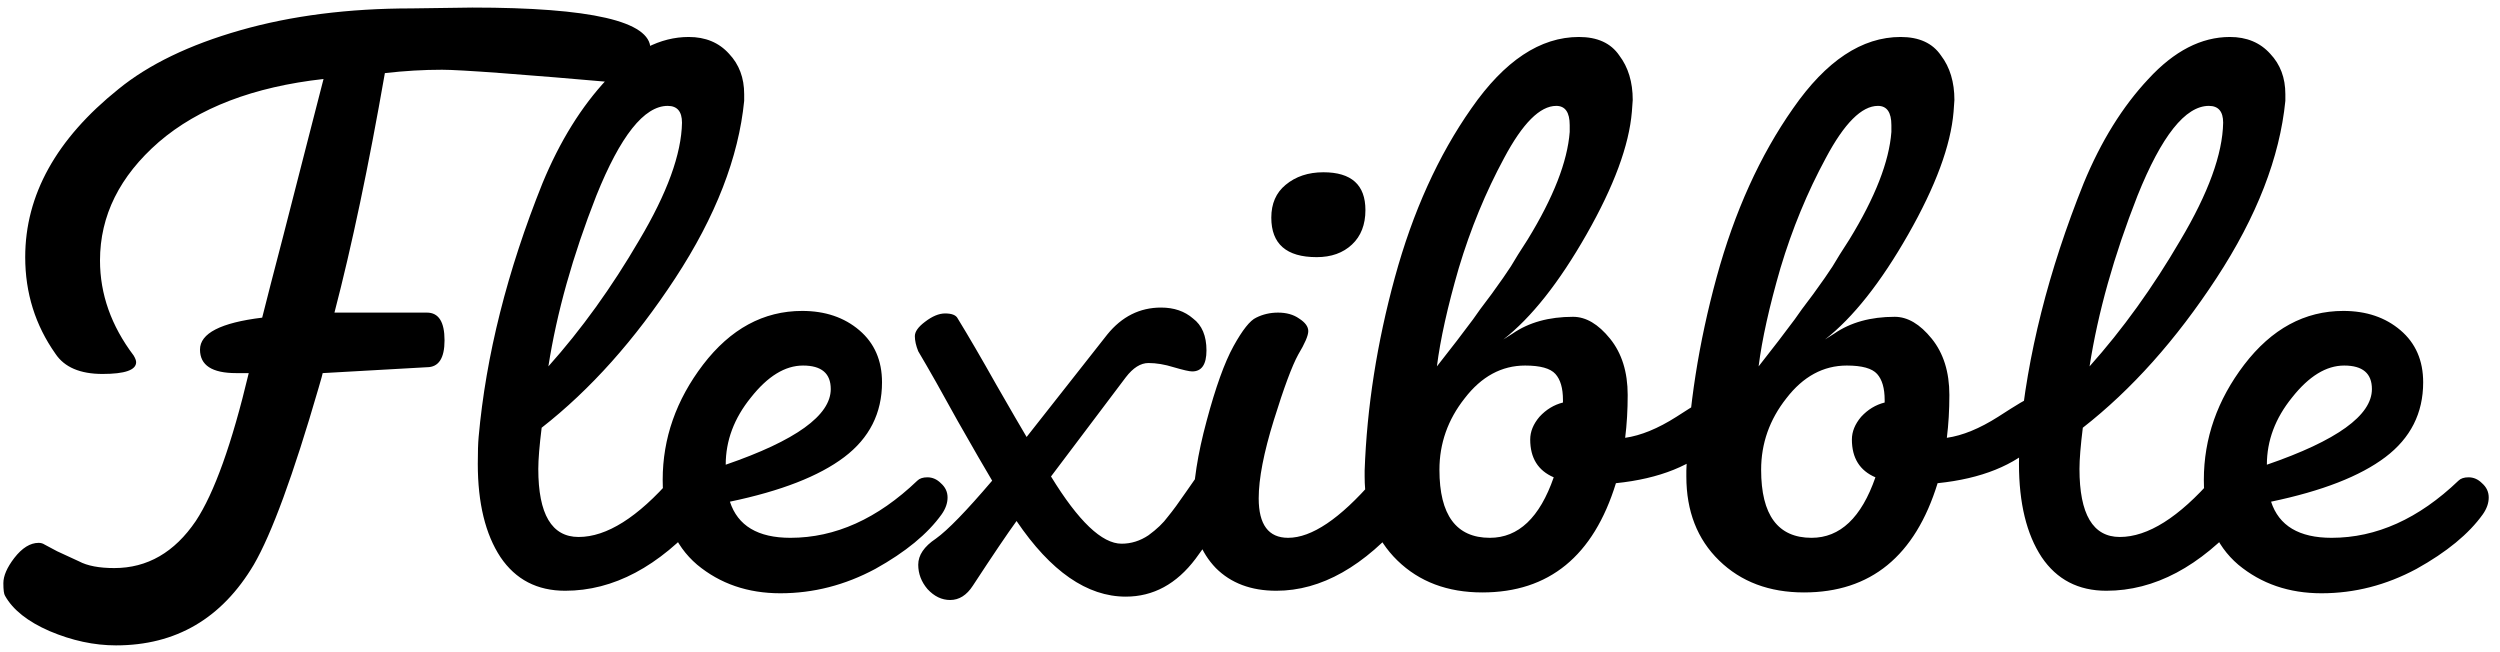
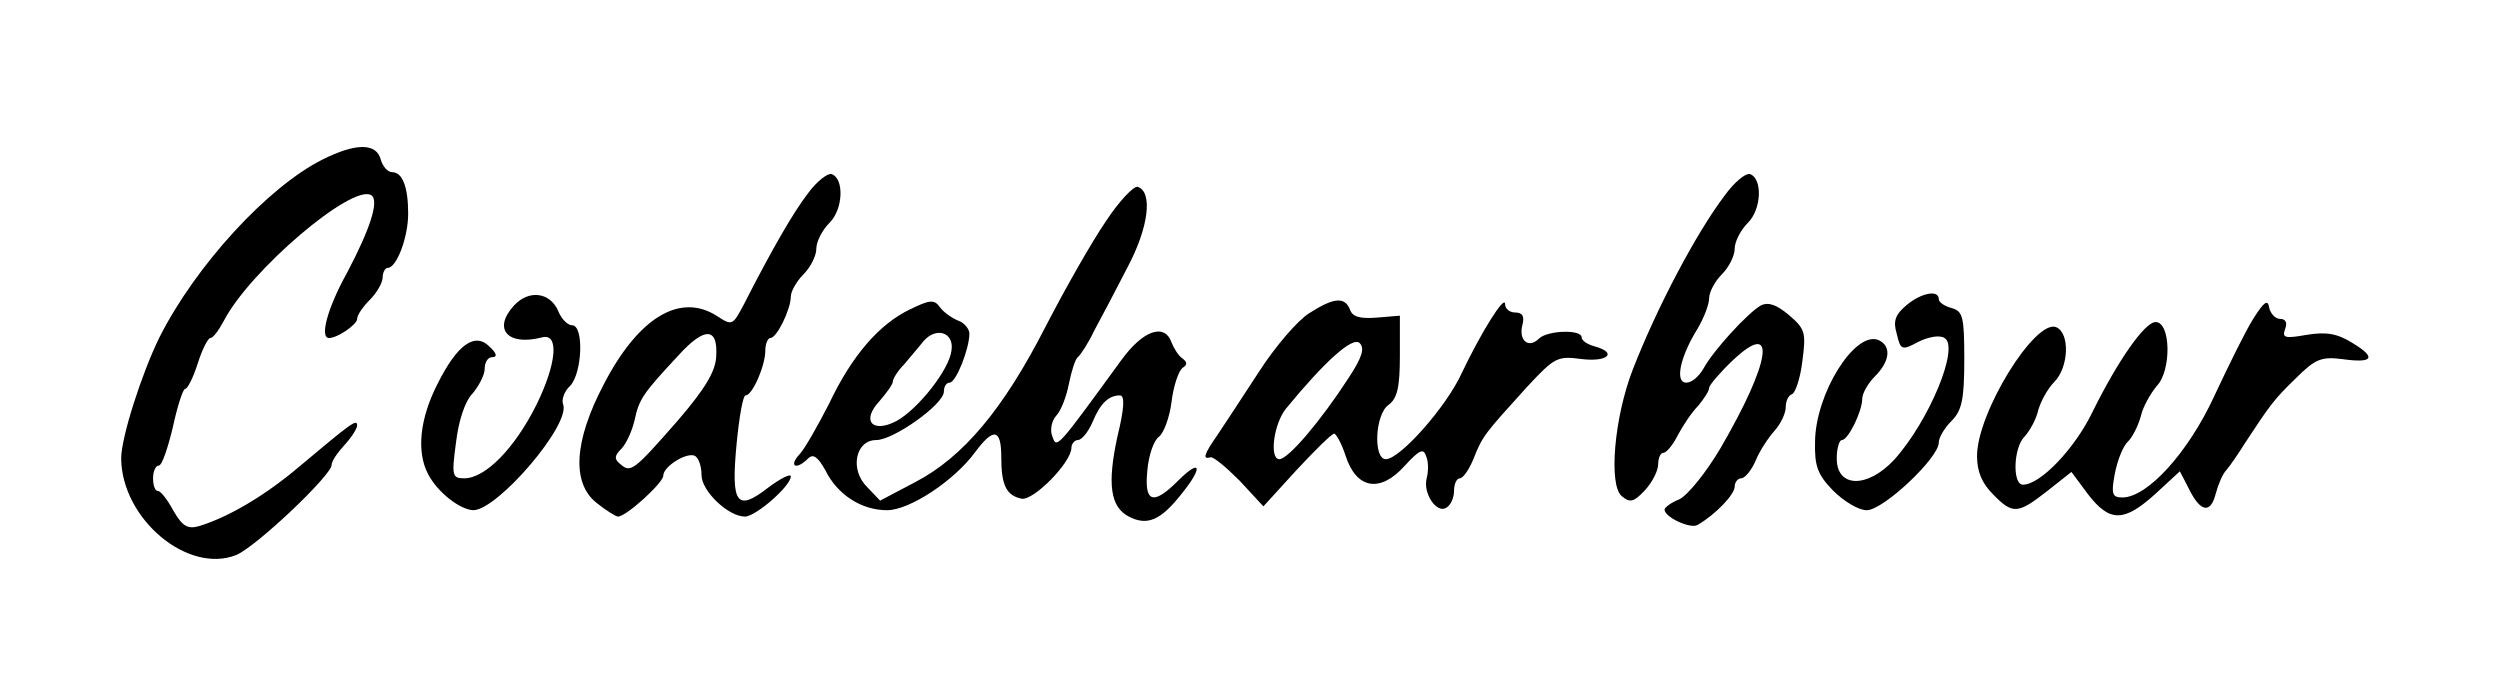
- <svg xmlns="http://www.w3.org/2000/svg" width="119" height="31" viewBox="0 0 119 31" fill="none">
-   <path d="M22.48 0.36C28.133 0.36 30.96 1.013 30.96 2.32C30.96 2.773 30.853 3.16 30.64 3.48C30.453 3.8 30.173 3.96 29.8 3.96H29.68C24.8 3.533 21.92 3.32 21.04 3.32C20.16 3.32 19.253 3.373 18.32 3.48C17.547 7.907 16.747 11.707 15.92 14.88H20.32C20.88 14.88 21.16 15.32 21.16 16.2C21.16 17.053 20.88 17.48 20.32 17.48L15.36 17.76C15.36 17.787 15.293 18.027 15.16 18.48C13.96 22.613 12.933 25.413 12.08 26.88C10.56 29.44 8.373 30.72 5.52 30.72C4.48 30.72 3.427 30.493 2.36 30.04C1.32 29.587 0.613 29.027 0.24 28.36C0.187 28.28 0.16 28.08 0.16 27.76C0.16 27.413 0.333 27.013 0.68 26.56C1.053 26.08 1.44 25.84 1.84 25.84C1.947 25.84 2.04 25.867 2.12 25.92C2.227 25.973 2.427 26.08 2.72 26.24L3.76 26.72C4.16 26.933 4.72 27.04 5.44 27.04C7.013 27.04 8.307 26.293 9.32 24.8C10.2 23.467 11.04 21.12 11.84 17.76H11.24C10.093 17.76 9.52 17.387 9.52 16.64C9.52 15.867 10.507 15.36 12.48 15.12C12.693 14.267 13.027 12.973 13.48 11.24C13.933 9.48 14.333 7.92 14.68 6.56C15.027 5.2 15.267 4.267 15.4 3.76C12.067 4.133 9.453 5.133 7.56 6.76C5.693 8.387 4.76 10.267 4.76 12.4C4.76 14 5.293 15.507 6.36 16.92C6.44 17.053 6.48 17.16 6.48 17.24C6.48 17.613 5.947 17.8 4.88 17.8C3.813 17.8 3.067 17.48 2.64 16.84C1.68 15.48 1.2 13.947 1.2 12.24C1.2 9.28 2.68 6.613 5.64 4.24C7.08 3.067 9.013 2.133 11.44 1.44C13.867 0.747 16.587 0.4 19.6 0.4L22.48 0.36ZM26.903 28.12C25.57 28.12 24.543 27.587 23.823 26.52C23.103 25.427 22.743 23.947 22.743 22.08C22.743 21.52 22.756 21.093 22.783 20.8C23.13 16.933 24.143 12.907 25.823 8.72C26.65 6.72 27.677 5.067 28.903 3.76C30.13 2.427 31.423 1.76 32.783 1.76C33.583 1.76 34.223 2.027 34.703 2.56C35.183 3.067 35.423 3.707 35.423 4.48V4.8C35.157 7.493 34.063 10.307 32.143 13.24C30.223 16.173 28.103 18.547 25.783 20.36C25.677 21.213 25.623 21.867 25.623 22.32C25.623 24.48 26.263 25.56 27.543 25.56C28.877 25.56 30.357 24.627 31.983 22.76C32.17 22.573 32.397 22.48 32.663 22.48C32.956 22.48 33.223 22.6 33.463 22.84C33.73 23.053 33.863 23.333 33.863 23.68C33.863 24 33.703 24.333 33.383 24.68C31.357 26.973 29.197 28.12 26.903 28.12ZM31.783 5.04C30.663 5.04 29.53 6.467 28.383 9.32C27.263 12.173 26.503 14.88 26.103 17.44C27.677 15.68 29.116 13.68 30.423 11.44C31.756 9.2 32.437 7.333 32.463 5.84C32.463 5.307 32.236 5.04 31.783 5.04ZM31.544 22.84C31.544 20.867 32.184 19.04 33.464 17.36C34.771 15.653 36.344 14.8 38.184 14.8C39.277 14.8 40.184 15.107 40.904 15.72C41.624 16.333 41.984 17.16 41.984 18.2C41.984 19.667 41.384 20.853 40.184 21.76C38.984 22.667 37.171 23.373 34.744 23.88C35.117 25.027 36.077 25.6 37.624 25.6C39.757 25.6 41.771 24.693 43.664 22.88C43.771 22.773 43.931 22.72 44.144 22.72C44.384 22.72 44.597 22.813 44.784 23C44.997 23.187 45.104 23.413 45.104 23.68C45.104 23.947 45.011 24.213 44.824 24.48C44.157 25.413 43.104 26.28 41.664 27.08C40.224 27.853 38.717 28.24 37.144 28.24C35.597 28.24 34.277 27.787 33.184 26.88C32.091 25.947 31.544 24.6 31.544 22.84ZM38.224 17.4C37.371 17.4 36.544 17.907 35.744 18.92C34.944 19.907 34.544 20.973 34.544 22.12C37.877 20.973 39.544 19.773 39.544 18.52C39.544 17.773 39.104 17.4 38.224 17.4ZM48.388 24.8C47.961 25.387 47.267 26.413 46.307 27.88C46.014 28.333 45.654 28.56 45.227 28.56C44.828 28.56 44.468 28.387 44.148 28.04C43.854 27.693 43.708 27.307 43.708 26.88C43.708 26.427 43.987 26.013 44.547 25.64C45.108 25.24 46.001 24.32 47.227 22.88C46.907 22.347 46.361 21.4 45.587 20.04C44.841 18.68 44.214 17.573 43.708 16.72C43.601 16.453 43.547 16.213 43.547 16C43.547 15.787 43.708 15.56 44.028 15.32C44.374 15.053 44.694 14.92 44.987 14.92C45.307 14.92 45.508 15 45.587 15.16C46.094 15.987 46.708 17.04 47.428 18.32C48.148 19.573 48.627 20.4 48.867 20.8L52.708 15.92C53.401 15.067 54.254 14.64 55.267 14.64C55.881 14.64 56.388 14.813 56.788 15.16C57.214 15.48 57.428 15.987 57.428 16.68C57.428 17.347 57.201 17.68 56.748 17.68C56.614 17.68 56.321 17.613 55.867 17.48C55.441 17.347 55.041 17.28 54.667 17.28C54.294 17.28 53.934 17.507 53.587 17.96L50.028 22.68C51.334 24.813 52.454 25.88 53.388 25.88C53.841 25.88 54.267 25.747 54.667 25.48C55.068 25.187 55.374 24.893 55.587 24.6C55.828 24.307 56.121 23.907 56.468 23.4C56.814 22.893 57.081 22.52 57.267 22.28C57.454 22.04 57.681 21.92 57.947 21.92C58.214 21.92 58.414 22.027 58.547 22.24C58.708 22.453 58.788 22.72 58.788 23.04C58.788 23.333 58.734 23.56 58.627 23.72C58.547 23.853 58.361 24.213 58.068 24.8C57.774 25.36 57.388 25.96 56.907 26.6C56.001 27.8 54.894 28.4 53.587 28.4C51.748 28.4 50.014 27.2 48.388 24.8ZM56.794 24.16C56.794 22.987 57.008 21.613 57.434 20.04C57.861 18.44 58.288 17.253 58.714 16.48C59.141 15.707 59.501 15.253 59.794 15.12C60.114 14.96 60.461 14.88 60.834 14.88C61.234 14.88 61.568 14.973 61.834 15.16C62.128 15.347 62.274 15.547 62.274 15.76C62.274 15.973 62.114 16.347 61.794 16.88C61.501 17.413 61.114 18.453 60.634 20C60.154 21.547 59.914 22.787 59.914 23.72C59.914 24.973 60.381 25.6 61.314 25.6C62.434 25.6 63.781 24.693 65.354 22.88C65.568 22.613 65.821 22.48 66.114 22.48C66.434 22.48 66.714 22.6 66.954 22.84C67.221 23.053 67.354 23.32 67.354 23.64C67.354 23.933 67.208 24.267 66.914 24.64C64.941 26.96 62.888 28.12 60.754 28.12C59.554 28.12 58.594 27.76 57.874 27.04C57.154 26.293 56.794 25.333 56.794 24.16ZM62.674 12.24C61.234 12.24 60.514 11.613 60.514 10.36C60.514 9.693 60.741 9.173 61.194 8.8C61.674 8.4 62.274 8.2 62.994 8.2C64.328 8.2 64.994 8.8 64.994 10C64.994 10.693 64.781 11.24 64.354 11.64C63.928 12.04 63.368 12.24 62.674 12.24ZM70.918 25.6C72.278 25.6 73.291 24.64 73.957 22.72C73.211 22.4 72.838 21.8 72.838 20.92C72.838 20.547 72.984 20.187 73.278 19.84C73.597 19.493 73.971 19.267 74.397 19.16V19.04C74.397 18.48 74.278 18.067 74.037 17.8C73.797 17.533 73.317 17.4 72.597 17.4C71.478 17.4 70.517 17.92 69.718 18.96C68.918 19.973 68.517 21.107 68.517 22.36C68.517 24.52 69.317 25.6 70.918 25.6ZM77.677 5.32C77.544 6.92 76.824 8.867 75.517 11.16C74.211 13.453 72.891 15.12 71.558 16.16L71.998 15.88C72.771 15.347 73.731 15.08 74.877 15.08C75.491 15.08 76.078 15.427 76.638 16.12C77.198 16.813 77.478 17.707 77.478 18.8C77.478 19.52 77.438 20.2 77.358 20.84C78.104 20.733 78.918 20.4 79.797 19.84C80.704 19.253 81.198 18.96 81.278 18.96C81.864 18.96 82.157 19.307 82.157 20C82.157 20.427 81.998 20.787 81.677 21.08C80.584 22.147 78.998 22.787 76.918 23C75.851 26.467 73.731 28.2 70.558 28.2C68.904 28.2 67.558 27.693 66.517 26.68C65.478 25.667 64.957 24.333 64.957 22.68V22.4C65.064 19.387 65.544 16.32 66.397 13.2C67.251 10.08 68.464 7.4 70.037 5.16C71.611 2.893 73.317 1.76 75.157 1.76C76.037 1.76 76.677 2.053 77.078 2.64C77.504 3.2 77.718 3.907 77.718 4.76L77.677 5.32ZM74.078 5.04C73.304 5.04 72.478 5.867 71.597 7.52C70.718 9.147 69.998 10.893 69.438 12.76C68.904 14.6 68.558 16.16 68.397 17.44C69.091 16.56 69.664 15.813 70.118 15.2C70.278 14.96 70.571 14.56 70.998 14C71.424 13.413 71.731 12.973 71.918 12.68C72.104 12.36 72.371 11.933 72.718 11.4C73.944 9.4 74.611 7.693 74.718 6.28V5.96C74.718 5.347 74.504 5.04 74.078 5.04ZM86.23 25.6C87.59 25.6 88.603 24.64 89.27 22.72C88.523 22.4 88.15 21.8 88.15 20.92C88.15 20.547 88.297 20.187 88.59 19.84C88.91 19.493 89.283 19.267 89.71 19.16V19.04C89.71 18.48 89.59 18.067 89.35 17.8C89.11 17.533 88.63 17.4 87.91 17.4C86.79 17.4 85.83 17.92 85.03 18.96C84.23 19.973 83.83 21.107 83.83 22.36C83.83 24.52 84.63 25.6 86.23 25.6ZM92.99 5.32C92.857 6.92 92.137 8.867 90.83 11.16C89.523 13.453 88.203 15.12 86.87 16.16L87.31 15.88C88.083 15.347 89.043 15.08 90.19 15.08C90.803 15.08 91.39 15.427 91.95 16.12C92.51 16.813 92.79 17.707 92.79 18.8C92.79 19.52 92.75 20.2 92.67 20.84C93.417 20.733 94.23 20.4 95.11 19.84C96.017 19.253 96.51 18.96 96.59 18.96C97.177 18.96 97.47 19.307 97.47 20C97.47 20.427 97.31 20.787 96.99 21.08C95.897 22.147 94.31 22.787 92.23 23C91.163 26.467 89.043 28.2 85.87 28.2C84.217 28.2 82.87 27.693 81.83 26.68C80.79 25.667 80.27 24.333 80.27 22.68V22.4C80.377 19.387 80.857 16.32 81.71 13.2C82.563 10.08 83.777 7.4 85.35 5.16C86.923 2.893 88.63 1.76 90.47 1.76C91.35 1.76 91.99 2.053 92.39 2.64C92.817 3.2 93.03 3.907 93.03 4.76L92.99 5.32ZM89.39 5.04C88.617 5.04 87.79 5.867 86.91 7.52C86.03 9.147 85.31 10.893 84.75 12.76C84.217 14.6 83.87 16.16 83.71 17.44C84.403 16.56 84.977 15.813 85.43 15.2C85.59 14.96 85.883 14.56 86.31 14C86.737 13.413 87.043 12.973 87.23 12.68C87.417 12.36 87.683 11.933 88.03 11.4C89.257 9.4 89.923 7.693 90.03 6.28V5.96C90.03 5.347 89.817 5.04 89.39 5.04ZM100.263 28.12C98.929 28.12 97.903 27.587 97.183 26.52C96.463 25.427 96.103 23.947 96.103 22.08C96.103 21.52 96.116 21.093 96.142 20.8C96.489 16.933 97.502 12.907 99.183 8.72C100.009 6.72 101.036 5.067 102.263 3.76C103.489 2.427 104.783 1.76 106.143 1.76C106.943 1.76 107.583 2.027 108.063 2.56C108.543 3.067 108.783 3.707 108.783 4.48V4.8C108.516 7.493 107.423 10.307 105.503 13.24C103.583 16.173 101.463 18.547 99.142 20.36C99.036 21.213 98.983 21.867 98.983 22.32C98.983 24.48 99.623 25.56 100.903 25.56C102.236 25.56 103.716 24.627 105.343 22.76C105.529 22.573 105.756 22.48 106.023 22.48C106.316 22.48 106.583 22.6 106.823 22.84C107.089 23.053 107.223 23.333 107.223 23.68C107.223 24 107.063 24.333 106.743 24.68C104.716 26.973 102.556 28.12 100.263 28.12ZM105.143 5.04C104.023 5.04 102.889 6.467 101.743 9.32C100.623 12.173 99.862 14.88 99.463 17.44C101.036 15.68 102.476 13.68 103.783 11.44C105.116 9.2 105.796 7.333 105.822 5.84C105.822 5.307 105.596 5.04 105.143 5.04ZM104.903 22.84C104.903 20.867 105.543 19.04 106.823 17.36C108.13 15.653 109.703 14.8 111.543 14.8C112.637 14.8 113.543 15.107 114.263 15.72C114.983 16.333 115.343 17.16 115.343 18.2C115.343 19.667 114.743 20.853 113.543 21.76C112.343 22.667 110.53 23.373 108.103 23.88C108.477 25.027 109.437 25.6 110.983 25.6C113.117 25.6 115.13 24.693 117.023 22.88C117.13 22.773 117.29 22.72 117.503 22.72C117.743 22.72 117.957 22.813 118.143 23C118.357 23.187 118.463 23.413 118.463 23.68C118.463 23.947 118.37 24.213 118.183 24.48C117.517 25.413 116.463 26.28 115.023 27.08C113.583 27.853 112.077 28.24 110.503 28.24C108.957 28.24 107.637 27.787 106.543 26.88C105.45 25.947 104.903 24.6 104.903 22.84ZM111.583 17.4C110.73 17.4 109.903 17.907 109.103 18.92C108.303 19.907 107.903 20.973 107.903 22.12C111.237 20.973 112.903 19.773 112.903 18.52C112.903 17.773 112.463 17.4 111.583 17.4Z" fill="black" />
+ <svg xmlns="http://www.w3.org/2000/svg" version="1.0" width="392pt" height="108pt" viewBox="0 0 392 108" preserveAspectRatio="xMidYMid meet">
+   <g transform="translate(0,108) scale(0.1,-0.1)" fill="#000000" stroke="none">
+     <path d="M506 830 c-86 -43 -199 -166 -256 -279 -28 -57 -60 -157 -60 -190 1 -95 105 -182 181 -151 32 14 149 125 149 141 0 6 9 19 20 31 11 12 20 26 20 31 0 11 -10 3 -90 -64 -54 -46 -112 -80 -158 -94 -18 -5 -26 0 -40 24 -9 17 -20 31 -24 31 -5 0 -8 9 -8 20 0 11 4 20 9 20 5 0 14 27 22 60 7 33 16 60 19 60 4 0 13 18 20 40 7 22 16 40 20 40 4 0 13 12 21 27 41 79 201 215 231 197 13 -8 -1 -52 -38 -122 -31 -56 -43 -102 -28 -102 13 0 44 21 44 30 0 6 9 19 20 30 11 11 20 27 20 35 0 8 4 15 8 15 14 0 32 48 32 85 0 42 -9 65 -25 65 -7 0 -15 9 -18 20 -7 26 -39 26 -91 0z" />
+     <path d="M1267 777 c-23 -30 -55 -85 -101 -175 -17 -32 -18 -33 -41 -18 -58 38 -124 -1 -179 -108 -46 -88 -50 -154 -10 -185 15 -12 30 -21 33 -21 13 0 71 53 71 64 0 15 38 38 50 31 6 -4 10 -17 10 -30 0 -25 42 -65 68 -65 17 0 72 48 72 63 0 5 -16 -3 -36 -18 -49 -38 -58 -25 -49 69 4 42 10 76 14 76 11 0 31 47 31 70 0 11 4 20 8 20 10 0 32 45 32 65 0 8 9 24 20 35 11 11 20 29 20 40 0 11 9 29 21 41 21 21 23 69 3 76 -6 2 -23 -11 -37 -30z m-144 -256 c-1 -23 -17 -50 -59 -99 -70 -80 -75 -84 -91 -70 -10 8 -10 13 1 24 8 8 17 28 21 45 7 33 13 42 69 102 41 45 62 44 59 -2z" />
+     <path d="M2704 773 c-44 -58 -106 -175 -144 -273 -29 -75 -38 -181 -17 -198 13 -11 19 -9 36 9 12 13 21 31 21 41 0 10 4 18 8 18 5 0 15 12 23 28 8 15 22 36 32 46 9 11 17 23 17 28 0 4 17 24 37 43 70 66 60 -2 -20 -139 -22 -37 -51 -73 -64 -79 -13 -5 -23 -13 -23 -16 0 -12 41 -31 52 -24 29 17 58 48 58 60 0 7 5 13 10 13 6 0 16 12 23 28 6 15 20 36 29 46 10 11 18 28 18 37 0 10 4 19 10 21 5 2 13 25 16 51 6 45 5 51 -21 73 -19 16 -32 21 -44 15 -20 -11 -75 -71 -90 -99 -7 -12 -18 -22 -27 -22 -18 0 -10 40 18 85 10 17 18 38 18 48 0 9 9 26 20 37 11 11 20 29 20 40 0 11 9 29 21 41 21 21 23 69 3 76 -7 2 -25 -13 -40 -34z" />
+     <path d="M1734 733 c-22 -32 -64 -106 -95 -166 -66 -129 -129 -204 -204 -243 l-55 -29 -20 21 c-28 27 -19 74 14 74 27 0 106 56 106 76 0 8 4 14 9 14 10 0 31 53 31 77 0 7 -8 17 -17 20 -10 4 -23 13 -29 21 -9 13 -16 12 -47 -3 -48 -23 -91 -72 -127 -148 -17 -33 -37 -69 -46 -79 -18 -19 -6 -26 13 -7 8 8 15 3 27 -18 19 -39 57 -63 97 -63 35 0 105 46 138 91 29 39 41 37 41 -8 0 -44 8 -60 32 -65 19 -3 78 57 78 80 0 6 5 12 10 12 6 0 16 12 23 28 12 29 25 42 43 42 8 0 7 -20 -4 -65 -16 -74 -11 -110 18 -125 29 -15 50 -6 83 36 34 42 30 56 -6 20 -39 -39 -53 -34 -48 16 2 24 10 47 18 53 8 6 17 31 20 55 3 25 11 48 17 53 8 5 8 9 0 15 -6 4 -13 15 -17 25 -11 31 -45 19 -79 -28 -102 -140 -101 -139 -108 -119 -4 10 -1 24 6 32 7 7 16 29 20 50 4 20 10 39 14 42 4 3 16 21 26 42 11 20 34 64 52 99 33 62 40 118 16 126 -6 2 -29 -22 -50 -54z m-242 -202 c-3 -30 -52 -92 -86 -111 -38 -20 -56 0 -27 31 11 13 21 26 21 31 0 4 8 17 18 27 9 11 23 27 30 36 20 23 48 14 44 -14z" />
+     <path d="M806 601 c-34 -37 -10 -64 44 -50 27 7 23 -41 -9 -106 -34 -68 -80 -115 -113 -115 -19 0 -20 4 -13 56 4 34 14 65 26 77 10 12 19 29 19 39 0 10 5 18 12 18 8 0 7 6 -4 16 -23 24 -51 4 -82 -58 -28 -55 -33 -106 -15 -141 15 -29 50 -56 71 -57 38 0 153 134 141 166 -3 7 2 21 11 29 19 20 22 95 3 95 -7 0 -17 10 -22 23 -13 29 -46 33 -69 8z" />
+     <path d="M2990 602 c-18 -15 -22 -25 -16 -45 6 -26 8 -27 34 -13 16 8 34 11 41 6 24 -14 -24 -130 -79 -191 -42 -45 -90 -44 -90 2 0 16 4 29 8 29 10 0 32 45 32 65 0 8 9 24 20 35 24 24 26 48 5 57 -37 14 -98 -84 -99 -159 -1 -39 4 -52 28 -77 17 -17 40 -31 53 -31 26 0 113 82 113 106 0 8 9 23 20 34 16 16 20 33 20 96 0 67 -2 76 -20 81 -11 3 -20 9 -20 14 0 15 -27 10 -50 -9z" />
+     <path d="M2053 589 c-18 -11 -54 -53 -79 -92 -26 -40 -55 -84 -65 -99 -21 -30 -24 -39 -11 -35 5 1 25 -16 46 -37 l37 -40 52 57 c29 31 55 57 59 57 3 0 12 -16 18 -35 17 -52 54 -58 92 -16 23 25 30 29 34 16 4 -8 4 -24 1 -35 -6 -24 16 -56 31 -46 7 4 12 16 12 27 0 10 4 19 9 19 5 0 15 14 22 32 14 35 17 38 84 112 43 46 47 48 85 43 41 -5 57 10 20 20 -11 3 -20 9 -20 14 0 13 -54 11 -67 -2 -16 -16 -32 -3 -26 21 4 14 0 20 -11 20 -9 0 -16 6 -16 13 0 16 -37 -43 -68 -108 -24 -53 -97 -135 -119 -135 -20 0 -17 70 4 85 14 10 18 28 18 77 l0 63 -36 -3 c-26 -2 -38 1 -42 12 -8 21 -25 20 -64 -5z m62 -101 c-44 -68 -95 -128 -109 -128 -16 0 -9 56 11 80 60 73 104 113 115 102 8 -8 4 -22 -17 -54z" />
+     <path d="M3533 580 c-12 -19 -39 -74 -61 -121 -41 -89 -105 -159 -144 -159 -16 0 -18 5 -12 37 4 21 13 44 21 51 7 7 16 25 20 40 3 14 15 35 25 47 23 24 22 100 -2 100 -17 0 -59 -60 -99 -141 -28 -58 -82 -114 -109 -114 -17 0 -15 59 3 76 8 9 18 27 21 41 4 14 15 34 25 44 23 23 25 77 3 86 -33 13 -124 -134 -124 -202 0 -25 8 -43 25 -60 31 -32 39 -31 85 5 l38 30 26 -35 c34 -44 56 -44 105 0 l39 36 14 -27 c18 -37 34 -40 42 -9 4 15 11 32 17 38 6 7 19 26 29 42 40 61 46 69 80 102 30 30 40 34 72 30 49 -7 55 2 17 25 -24 15 -41 18 -72 13 -34 -6 -39 -5 -34 9 4 10 1 16 -8 16 -7 0 -15 8 -17 18 -2 13 -8 9 -25 -18z" />
+   </g>
</svg>
